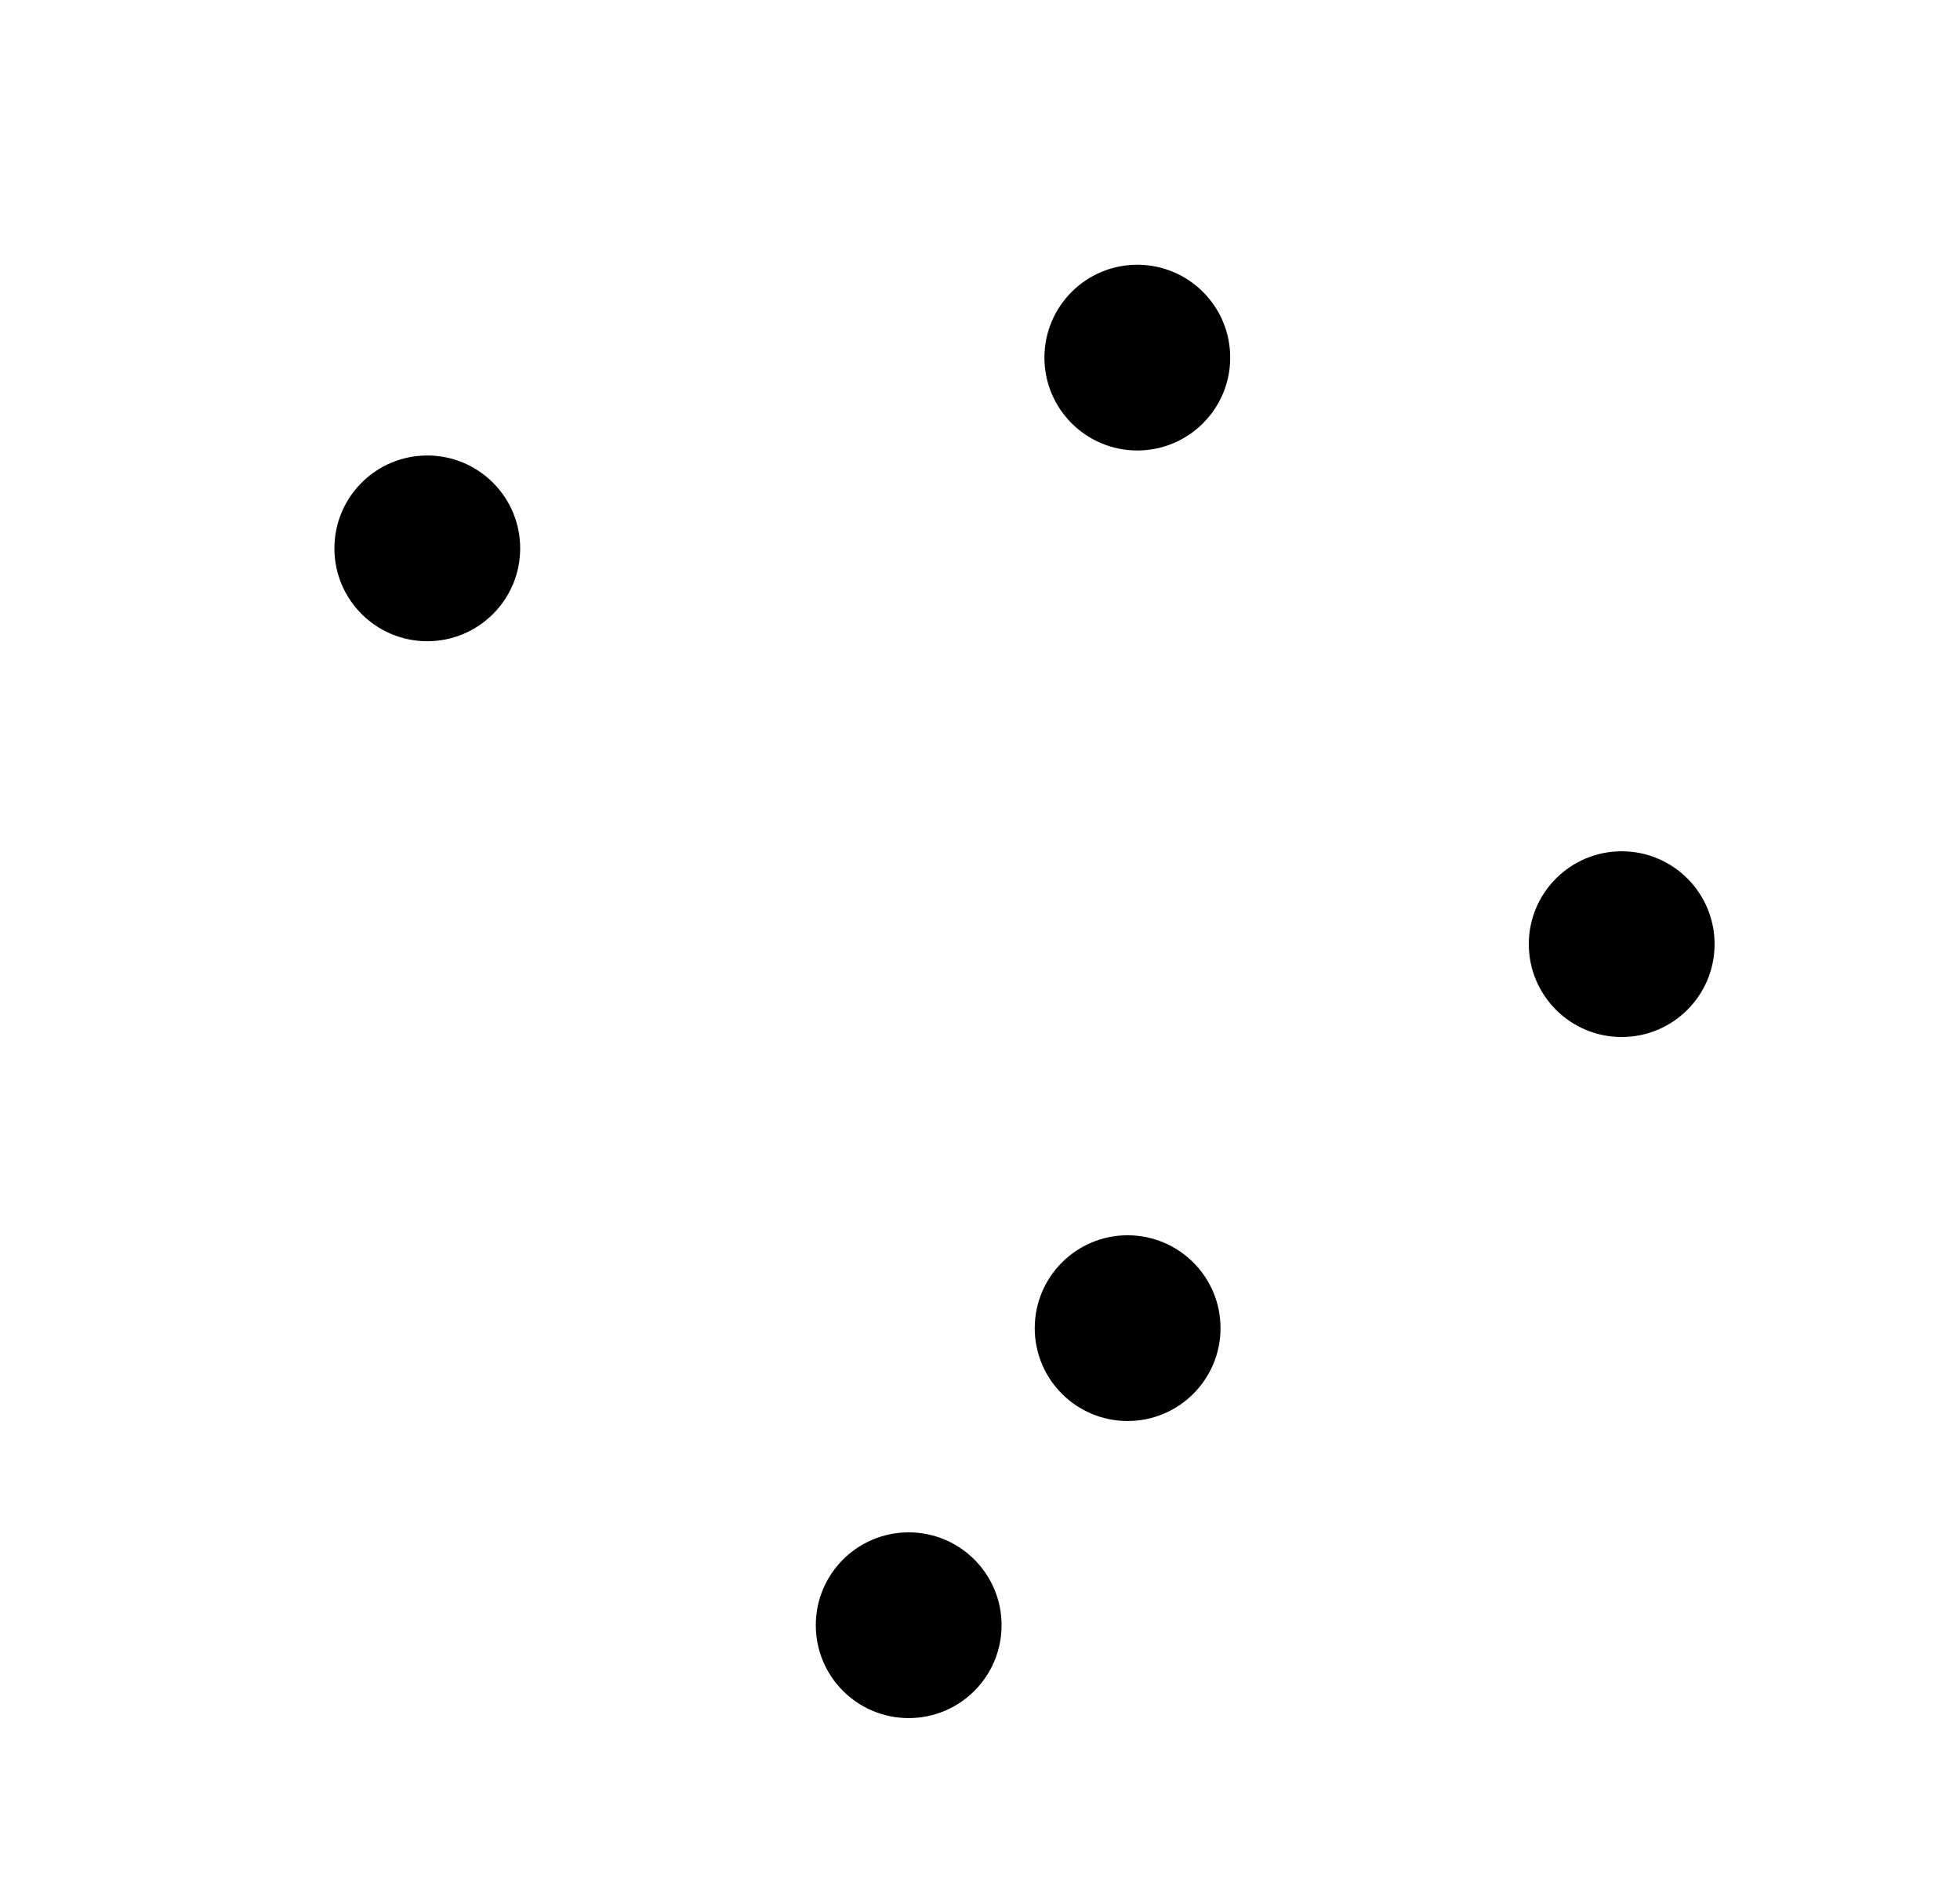
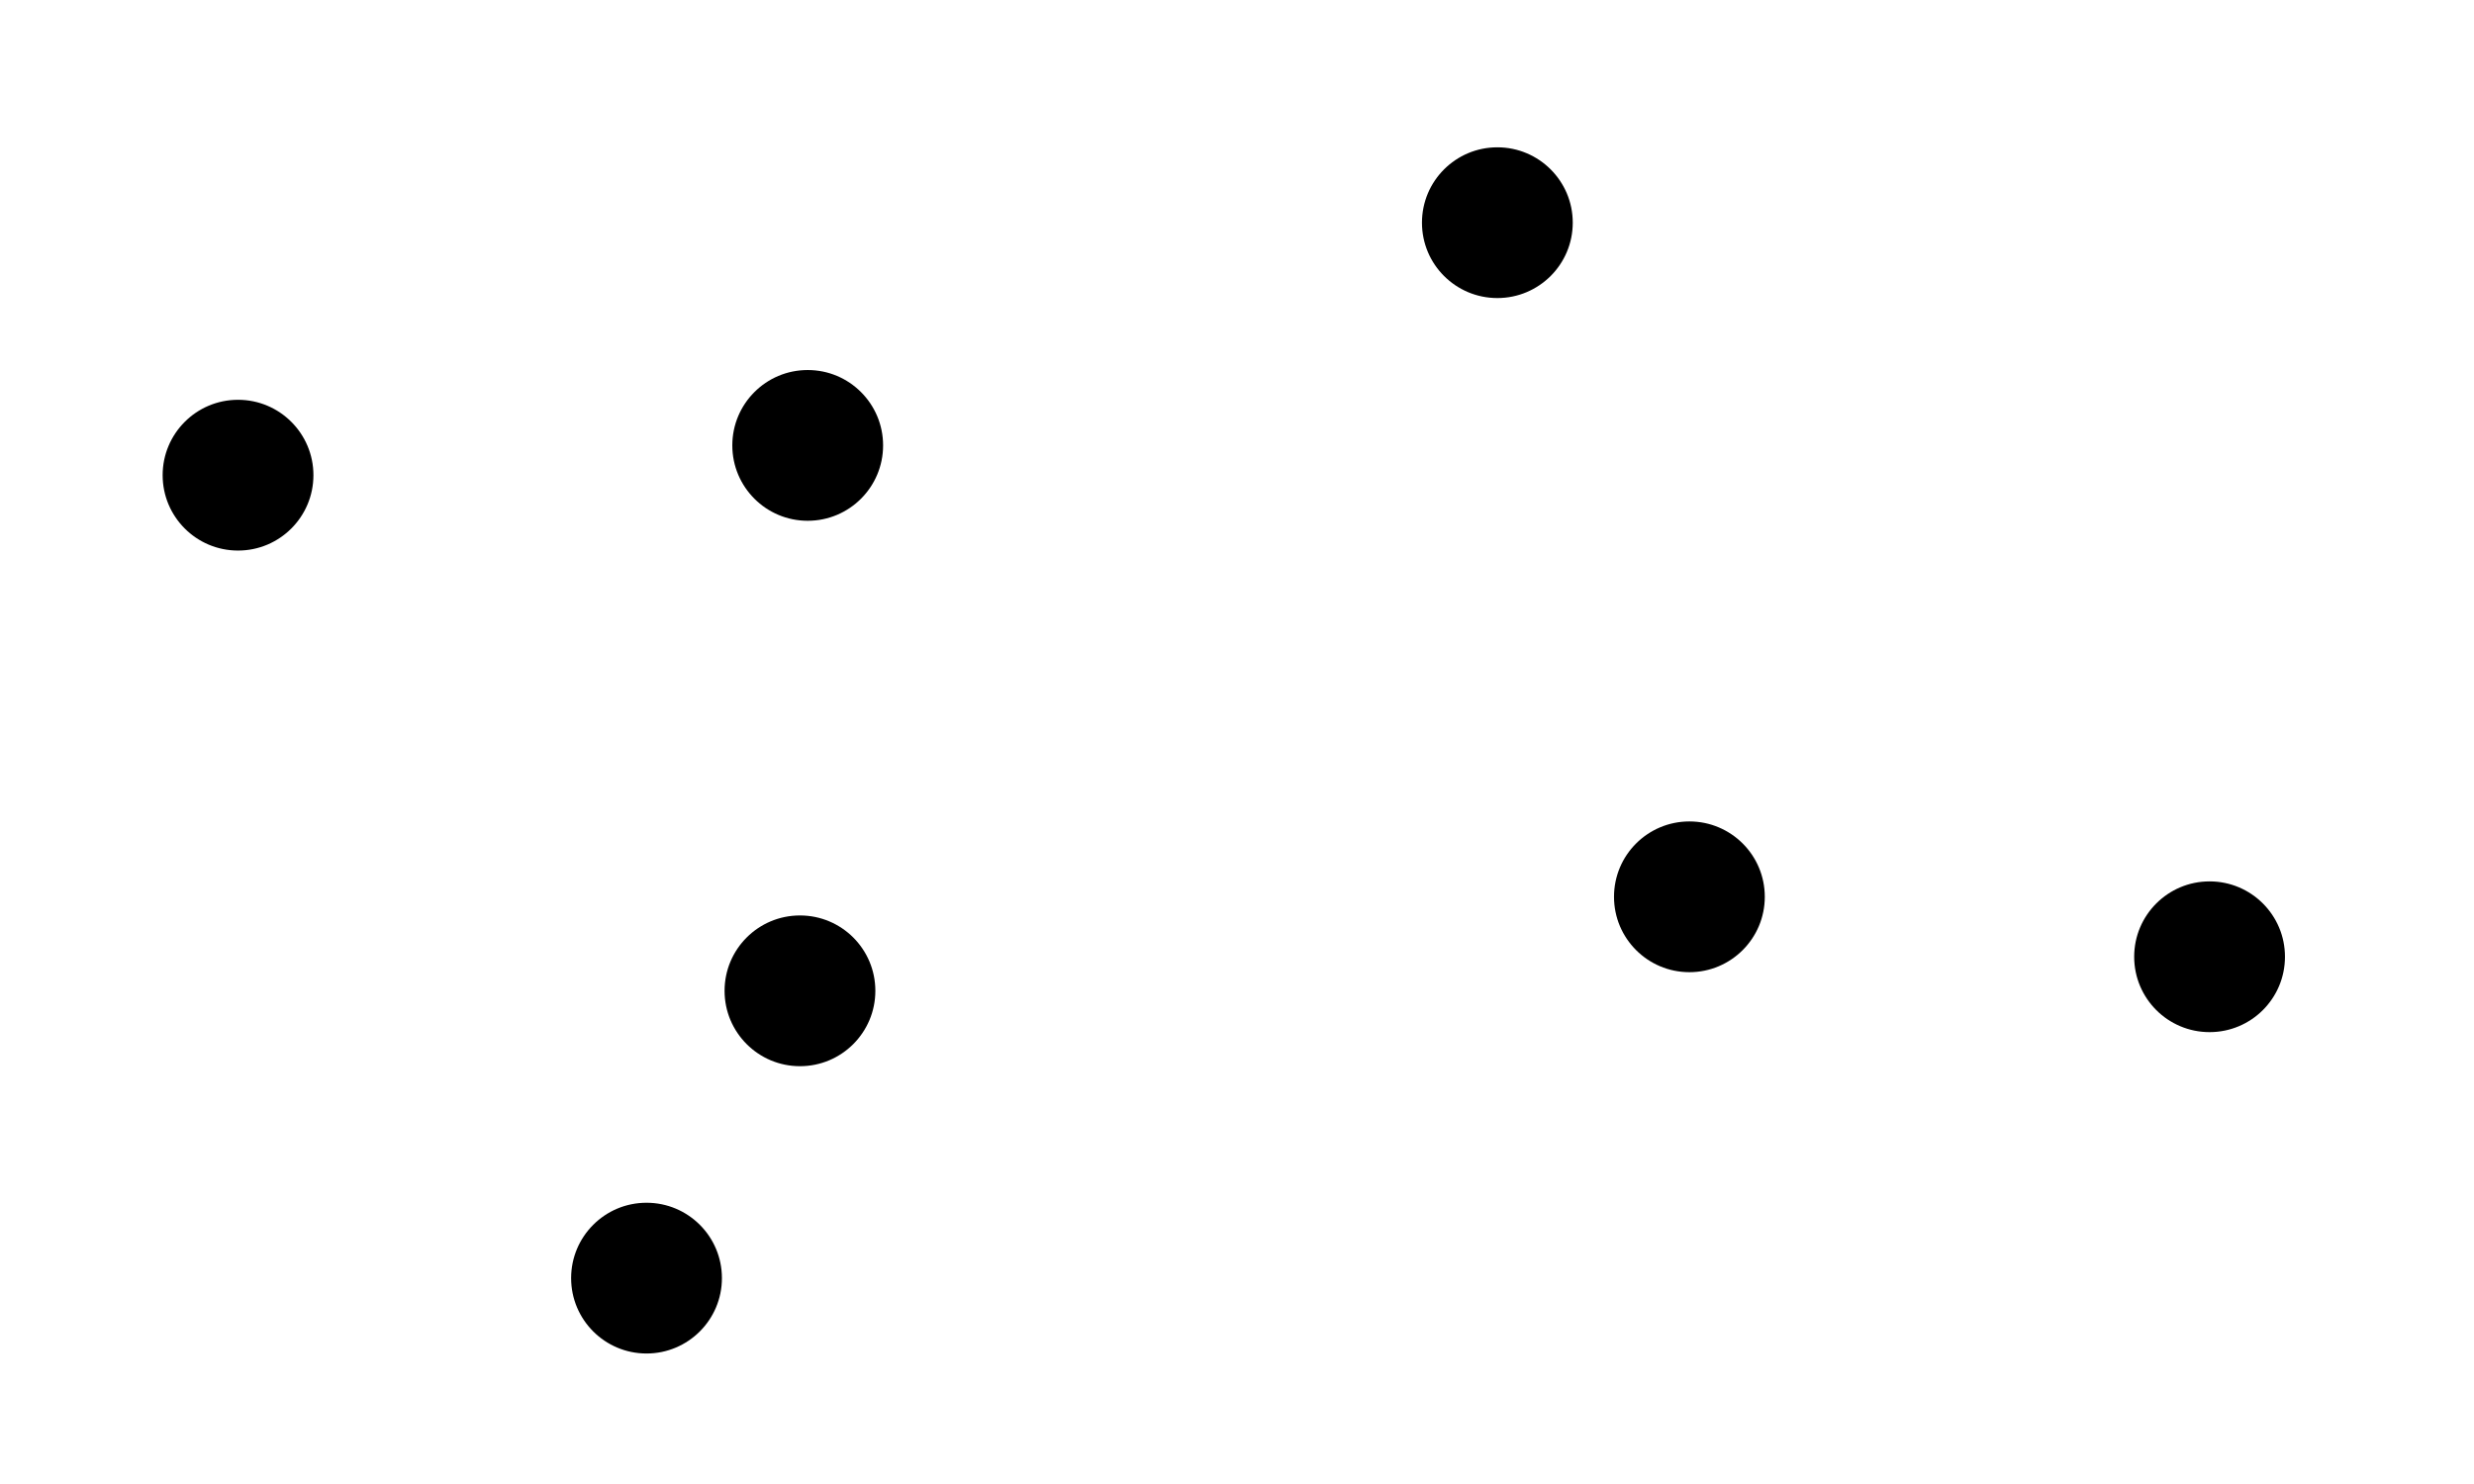
- <svg xmlns="http://www.w3.org/2000/svg" width="89.323mm" height="86.078mm" viewBox="0 0 316.5 305" id="svg2" version="1.1">
-   <defs id="defs4" />
-   <g id="layer1" transform="translate(19.65482,-107.3367)">
-     <circle style="color:#000000;clip-rule:nonzero;display:inline;overflow:visible;visibility:visible;opacity:1;isolation:auto;mix-blend-mode:normal;color-interpolation:sRGB;color-interpolation-filters:linearRGB;solid-color:#000000;solid-opacity:1;fill:#000000;fill-opacity:1;fill-rule:nonzero;stroke:none;stroke-width:2;stroke-linecap:butt;stroke-linejoin:miter;stroke-miterlimit:4;stroke-dasharray:none;stroke-dashoffset:1.6;stroke-opacity:1;color-rendering:auto;image-rendering:auto;shape-rendering:auto;text-rendering:auto;enable-background:accumulate" id="path4140" cx="49.345" cy="195.905" r="15" />
-     <circle style="color:#000000;clip-rule:nonzero;display:inline;overflow:visible;visibility:visible;opacity:1;isolation:auto;mix-blend-mode:normal;color-interpolation:sRGB;color-interpolation-filters:linearRGB;solid-color:#000000;solid-opacity:1;fill:#000000;fill-opacity:1;fill-rule:nonzero;stroke:none;stroke-width:2;stroke-linecap:butt;stroke-linejoin:miter;stroke-miterlimit:4;stroke-dasharray:none;stroke-dashoffset:1.6;stroke-opacity:1;color-rendering:auto;image-rendering:auto;shape-rendering:auto;text-rendering:auto;enable-background:accumulate" id="path4142" cx="163.998" cy="165.095" r="15" />
-     <circle style="color:#000000;clip-rule:nonzero;display:inline;overflow:visible;visibility:visible;opacity:1;isolation:auto;mix-blend-mode:normal;color-interpolation:sRGB;color-interpolation-filters:linearRGB;solid-color:#000000;solid-opacity:1;fill:#000000;fill-opacity:1;fill-rule:nonzero;stroke:none;stroke-width:2;stroke-linecap:butt;stroke-linejoin:miter;stroke-miterlimit:4;stroke-dasharray:none;stroke-dashoffset:1.6;stroke-opacity:1;color-rendering:auto;image-rendering:auto;shape-rendering:auto;text-rendering:auto;enable-background:accumulate" id="path4144" cx="127.079" cy="369.837" r="15" />
-     <circle style="color:#000000;clip-rule:nonzero;display:inline;overflow:visible;visibility:visible;opacity:1;isolation:auto;mix-blend-mode:normal;color-interpolation:sRGB;color-interpolation-filters:linearRGB;solid-color:#000000;solid-opacity:1;fill:#000000;fill-opacity:1;fill-rule:nonzero;stroke:none;stroke-width:2;stroke-linecap:butt;stroke-linejoin:miter;stroke-miterlimit:4;stroke-dasharray:none;stroke-dashoffset:1.6;stroke-opacity:1;color-rendering:auto;image-rendering:auto;shape-rendering:auto;text-rendering:auto;enable-background:accumulate" id="path4146" cx="162.434" cy="321.854" r="15" />
-     <circle style="color:#000000;clip-rule:nonzero;display:inline;overflow:visible;visibility:visible;opacity:1;isolation:auto;mix-blend-mode:normal;color-interpolation:sRGB;color-interpolation-filters:linearRGB;solid-color:#000000;solid-opacity:1;fill:#000000;fill-opacity:1;fill-rule:nonzero;stroke:none;stroke-width:2;stroke-linecap:butt;stroke-linejoin:miter;stroke-miterlimit:4;stroke-dasharray:none;stroke-dashoffset:1.6;stroke-opacity:1;color-rendering:auto;image-rendering:auto;shape-rendering:auto;text-rendering:auto;enable-background:accumulate" id="path4148" cx="242.216" cy="259.832" r="15" />
+ <svg xmlns="http://www.w3.org/2000/svg" width="138.91mm" height="83.334mm" viewBox="0 0 492.2 295.279" id="svg2" version="1.1">
+   <defs id="defs4">
+     <defs id="defs6417">
+       <g id="g6419">
+         <symbol style="overflow:visible" overflow="visible" id="textext-6ef2c4d6-0">
+           <path style="stroke:none" d="" id="path6422" />
+         </symbol>
+         <symbol style="overflow:visible" overflow="visible" id="textext-6ef2c4d6-1">
+           <path style="stroke:none" d="M 2.859,-2.344 C 3.156,-2.719 3.531,-3.203 3.781,-3.469 4.094,-3.828 4.5,-3.984 4.969,-3.984 l 0,-0.312 c -0.266,0.016 -0.562,0.031 -0.828,0.031 -0.297,0 -0.828,-0.016 -0.953,-0.031 l 0,0.312 c 0.219,0.016 0.297,0.141 0.297,0.312 0,0.156 -0.109,0.281 -0.156,0.344 L 2.719,-2.547 1.938,-3.562 C 1.844,-3.656 1.844,-3.672 1.844,-3.734 c 0,-0.156 0.156,-0.25 0.344,-0.25 l 0,-0.312 c -0.25,0.016 -0.906,0.031 -1.078,0.031 -0.203,0 -0.672,-0.016 -0.938,-0.031 l 0,0.312 c 0.703,0 0.703,0 1.172,0.609 l 0.984,1.281 -0.938,1.188 C 0.922,-0.328 0.328,-0.312 0.125,-0.312 L 0.125,0 c 0.25,-0.016 0.562,-0.031 0.828,-0.031 0.281,0 0.703,0.016 0.938,0.031 l 0,-0.312 c -0.219,-0.031 -0.281,-0.156 -0.281,-0.312 0,-0.219 0.281,-0.547 0.891,-1.266 l 0.766,1 C 3.344,-0.781 3.469,-0.625 3.469,-0.562 c 0,0.094 -0.094,0.25 -0.359,0.25 l 0,0.312 C 3.406,-0.016 3.969,-0.031 4.188,-0.031 c 0.266,0 0.656,0.016 0.953,0.031 l 0,-0.312 c -0.531,0 -0.719,-0.016 -0.938,-0.312 z m 0,0" id="path6425" />
+         </symbol>
+         <symbol style="overflow:visible" overflow="visible" id="textext-6ef2c4d6-2">
+           <path style="stroke:none" d="m 1.75,-4.297 0,-1.156 c 0,-0.875 0.469,-1.359 0.906,-1.359 0.031,0 0.188,0 0.328,0.078 C 2.875,-6.703 2.688,-6.562 2.688,-6.312 c 0,0.219 0.156,0.422 0.438,0.422 0.281,0 0.438,-0.203 0.438,-0.438 0,-0.375 -0.375,-0.703 -0.906,-0.703 -0.688,0 -1.547,0.531 -1.547,1.594 l 0,1.141 -0.781,0 0,0.312 0.781,0 0,3.234 c 0,0.438 -0.109,0.438 -0.766,0.438 l 0,0.312 c 0.391,-0.016 0.859,-0.031 1.125,-0.031 0.406,0 0.875,0 1.266,0.031 l 0,-0.312 -0.203,0 c -0.734,0 -0.75,-0.109 -0.75,-0.469 l 0,-3.203 1.125,0 0,-0.312 z m 0,0" id="path6428" />
+         </symbol>
+         <symbol style="overflow:visible" overflow="visible" id="textext-6ef2c4d6-3">
+           <path style="stroke:none" d="m 3.297,2.391 c 0,-0.031 0,-0.047 -0.172,-0.219 C 1.891,0.922 1.562,-0.969 1.562,-2.5 c 0,-1.734 0.375,-3.469 1.609,-4.703 0.125,-0.125 0.125,-0.141 0.125,-0.172 0,-0.078 -0.031,-0.109 -0.094,-0.109 -0.109,0 -1,0.688 -1.594,1.953 -0.5,1.094 -0.625,2.203 -0.625,3.031 0,0.781 0.109,1.984 0.656,3.125 C 2.25,1.844 3.094,2.5 3.203,2.5 c 0.062,0 0.094,-0.031 0.094,-0.109 z m 0,0" id="path6431" />
+         </symbol>
+         <symbol style="overflow:visible" overflow="visible" id="textext-6ef2c4d6-4">
+           <path style="stroke:none" d="m 2.875,-2.5 c 0,-0.766 -0.109,-1.969 -0.656,-3.109 -0.594,-1.219 -1.453,-1.875 -1.547,-1.875 -0.062,0 -0.109,0.047 -0.109,0.109 0,0.031 0,0.047 0.188,0.234 0.984,0.984 1.547,2.562 1.547,4.641 0,1.719 -0.359,3.469 -1.594,4.719 C 0.562,2.344 0.562,2.359 0.562,2.391 0.562,2.453 0.609,2.5 0.672,2.5 0.766,2.5 1.672,1.812 2.25,0.547 2.766,-0.547 2.875,-1.656 2.875,-2.5 Z m 0,0" id="path6434" />
+         </symbol>
+       </g>
+     </defs>
+   </defs>
+   <g transform="translate(1.545838,-115.4856)" id="layer1">
+     <circle r="15" cy="210.047" cx="45.81" id="path4140" style="color:#000000;clip-rule:nonzero;display:inline;overflow:visible;visibility:visible;opacity:1;isolation:auto;mix-blend-mode:normal;color-interpolation:sRGB;color-interpolation-filters:linearRGB;solid-color:#000000;solid-opacity:1;fill:#000000;fill-opacity:1;fill-rule:nonzero;stroke:none;stroke-width:2;stroke-linecap:butt;stroke-linejoin:miter;stroke-miterlimit:4;stroke-dasharray:none;stroke-dashoffset:1.6;stroke-opacity:1;color-rendering:auto;image-rendering:auto;shape-rendering:auto;text-rendering:auto;enable-background:accumulate" />
+     <circle r="15" cy="204.122" cx="159.146" id="path4142" style="color:#000000;clip-rule:nonzero;display:inline;overflow:visible;visibility:visible;opacity:1;isolation:auto;mix-blend-mode:normal;color-interpolation:sRGB;color-interpolation-filters:linearRGB;solid-color:#000000;solid-opacity:1;fill:#000000;fill-opacity:1;fill-rule:nonzero;stroke:none;stroke-width:2;stroke-linecap:butt;stroke-linejoin:miter;stroke-miterlimit:4;stroke-dasharray:none;stroke-dashoffset:1.6;stroke-opacity:1;color-rendering:auto;image-rendering:auto;shape-rendering:auto;text-rendering:auto;enable-background:accumulate" />
+     <circle r="15" cy="369.837" cx="127.079" id="path4144" style="color:#000000;clip-rule:nonzero;display:inline;overflow:visible;visibility:visible;opacity:1;isolation:auto;mix-blend-mode:normal;color-interpolation:sRGB;color-interpolation-filters:linearRGB;solid-color:#000000;solid-opacity:1;fill:#000000;fill-opacity:1;fill-rule:nonzero;stroke:none;stroke-width:2;stroke-linecap:butt;stroke-linejoin:miter;stroke-miterlimit:4;stroke-dasharray:none;stroke-dashoffset:1.6;stroke-opacity:1;color-rendering:auto;image-rendering:auto;shape-rendering:auto;text-rendering:auto;enable-background:accumulate" />
+     <circle r="15" cy="312.662" cx="157.606" id="path4146" style="color:#000000;clip-rule:nonzero;display:inline;overflow:visible;visibility:visible;opacity:1;isolation:auto;mix-blend-mode:normal;color-interpolation:sRGB;color-interpolation-filters:linearRGB;solid-color:#000000;solid-opacity:1;fill:#000000;fill-opacity:1;fill-rule:nonzero;stroke:none;stroke-width:2;stroke-linecap:butt;stroke-linejoin:miter;stroke-miterlimit:4;stroke-dasharray:none;stroke-dashoffset:1.6;stroke-opacity:1;color-rendering:auto;image-rendering:auto;shape-rendering:auto;text-rendering:auto;enable-background:accumulate" />
+     <circle r="15" cy="293.953" cx="334.559" id="path4148" style="color:#000000;clip-rule:nonzero;display:inline;overflow:visible;visibility:visible;opacity:1;isolation:auto;mix-blend-mode:normal;color-interpolation:sRGB;color-interpolation-filters:linearRGB;solid-color:#000000;solid-opacity:1;fill:#000000;fill-opacity:1;fill-rule:nonzero;stroke:none;stroke-width:2;stroke-linecap:butt;stroke-linejoin:miter;stroke-miterlimit:4;stroke-dasharray:none;stroke-dashoffset:1.6;stroke-opacity:1;color-rendering:auto;image-rendering:auto;shape-rendering:auto;text-rendering:auto;enable-background:accumulate" />
+     <circle r="15" cy="159.801" cx="296.352" id="path4148-3" style="color:#000000;clip-rule:nonzero;display:inline;overflow:visible;visibility:visible;opacity:1;isolation:auto;mix-blend-mode:normal;color-interpolation:sRGB;color-interpolation-filters:linearRGB;solid-color:#000000;solid-opacity:1;fill:#000000;fill-opacity:1;fill-rule:nonzero;stroke:none;stroke-width:2;stroke-linecap:butt;stroke-linejoin:miter;stroke-miterlimit:4;stroke-dasharray:none;stroke-dashoffset:1.6;stroke-opacity:1;color-rendering:auto;image-rendering:auto;shape-rendering:auto;text-rendering:auto;enable-background:accumulate" />
+     <circle r="15" cy="305.885" cx="438.048" id="path4148-0" style="color:#000000;clip-rule:nonzero;display:inline;overflow:visible;visibility:visible;opacity:1;isolation:auto;mix-blend-mode:normal;color-interpolation:sRGB;color-interpolation-filters:linearRGB;solid-color:#000000;solid-opacity:1;fill:#000000;fill-opacity:1;fill-rule:nonzero;stroke:none;stroke-width:2;stroke-linecap:butt;stroke-linejoin:miter;stroke-miterlimit:4;stroke-dasharray:none;stroke-dashoffset:1.6;stroke-opacity:1;color-rendering:auto;image-rendering:auto;shape-rendering:auto;text-rendering:auto;enable-background:accumulate" />
  </g>
</svg>
